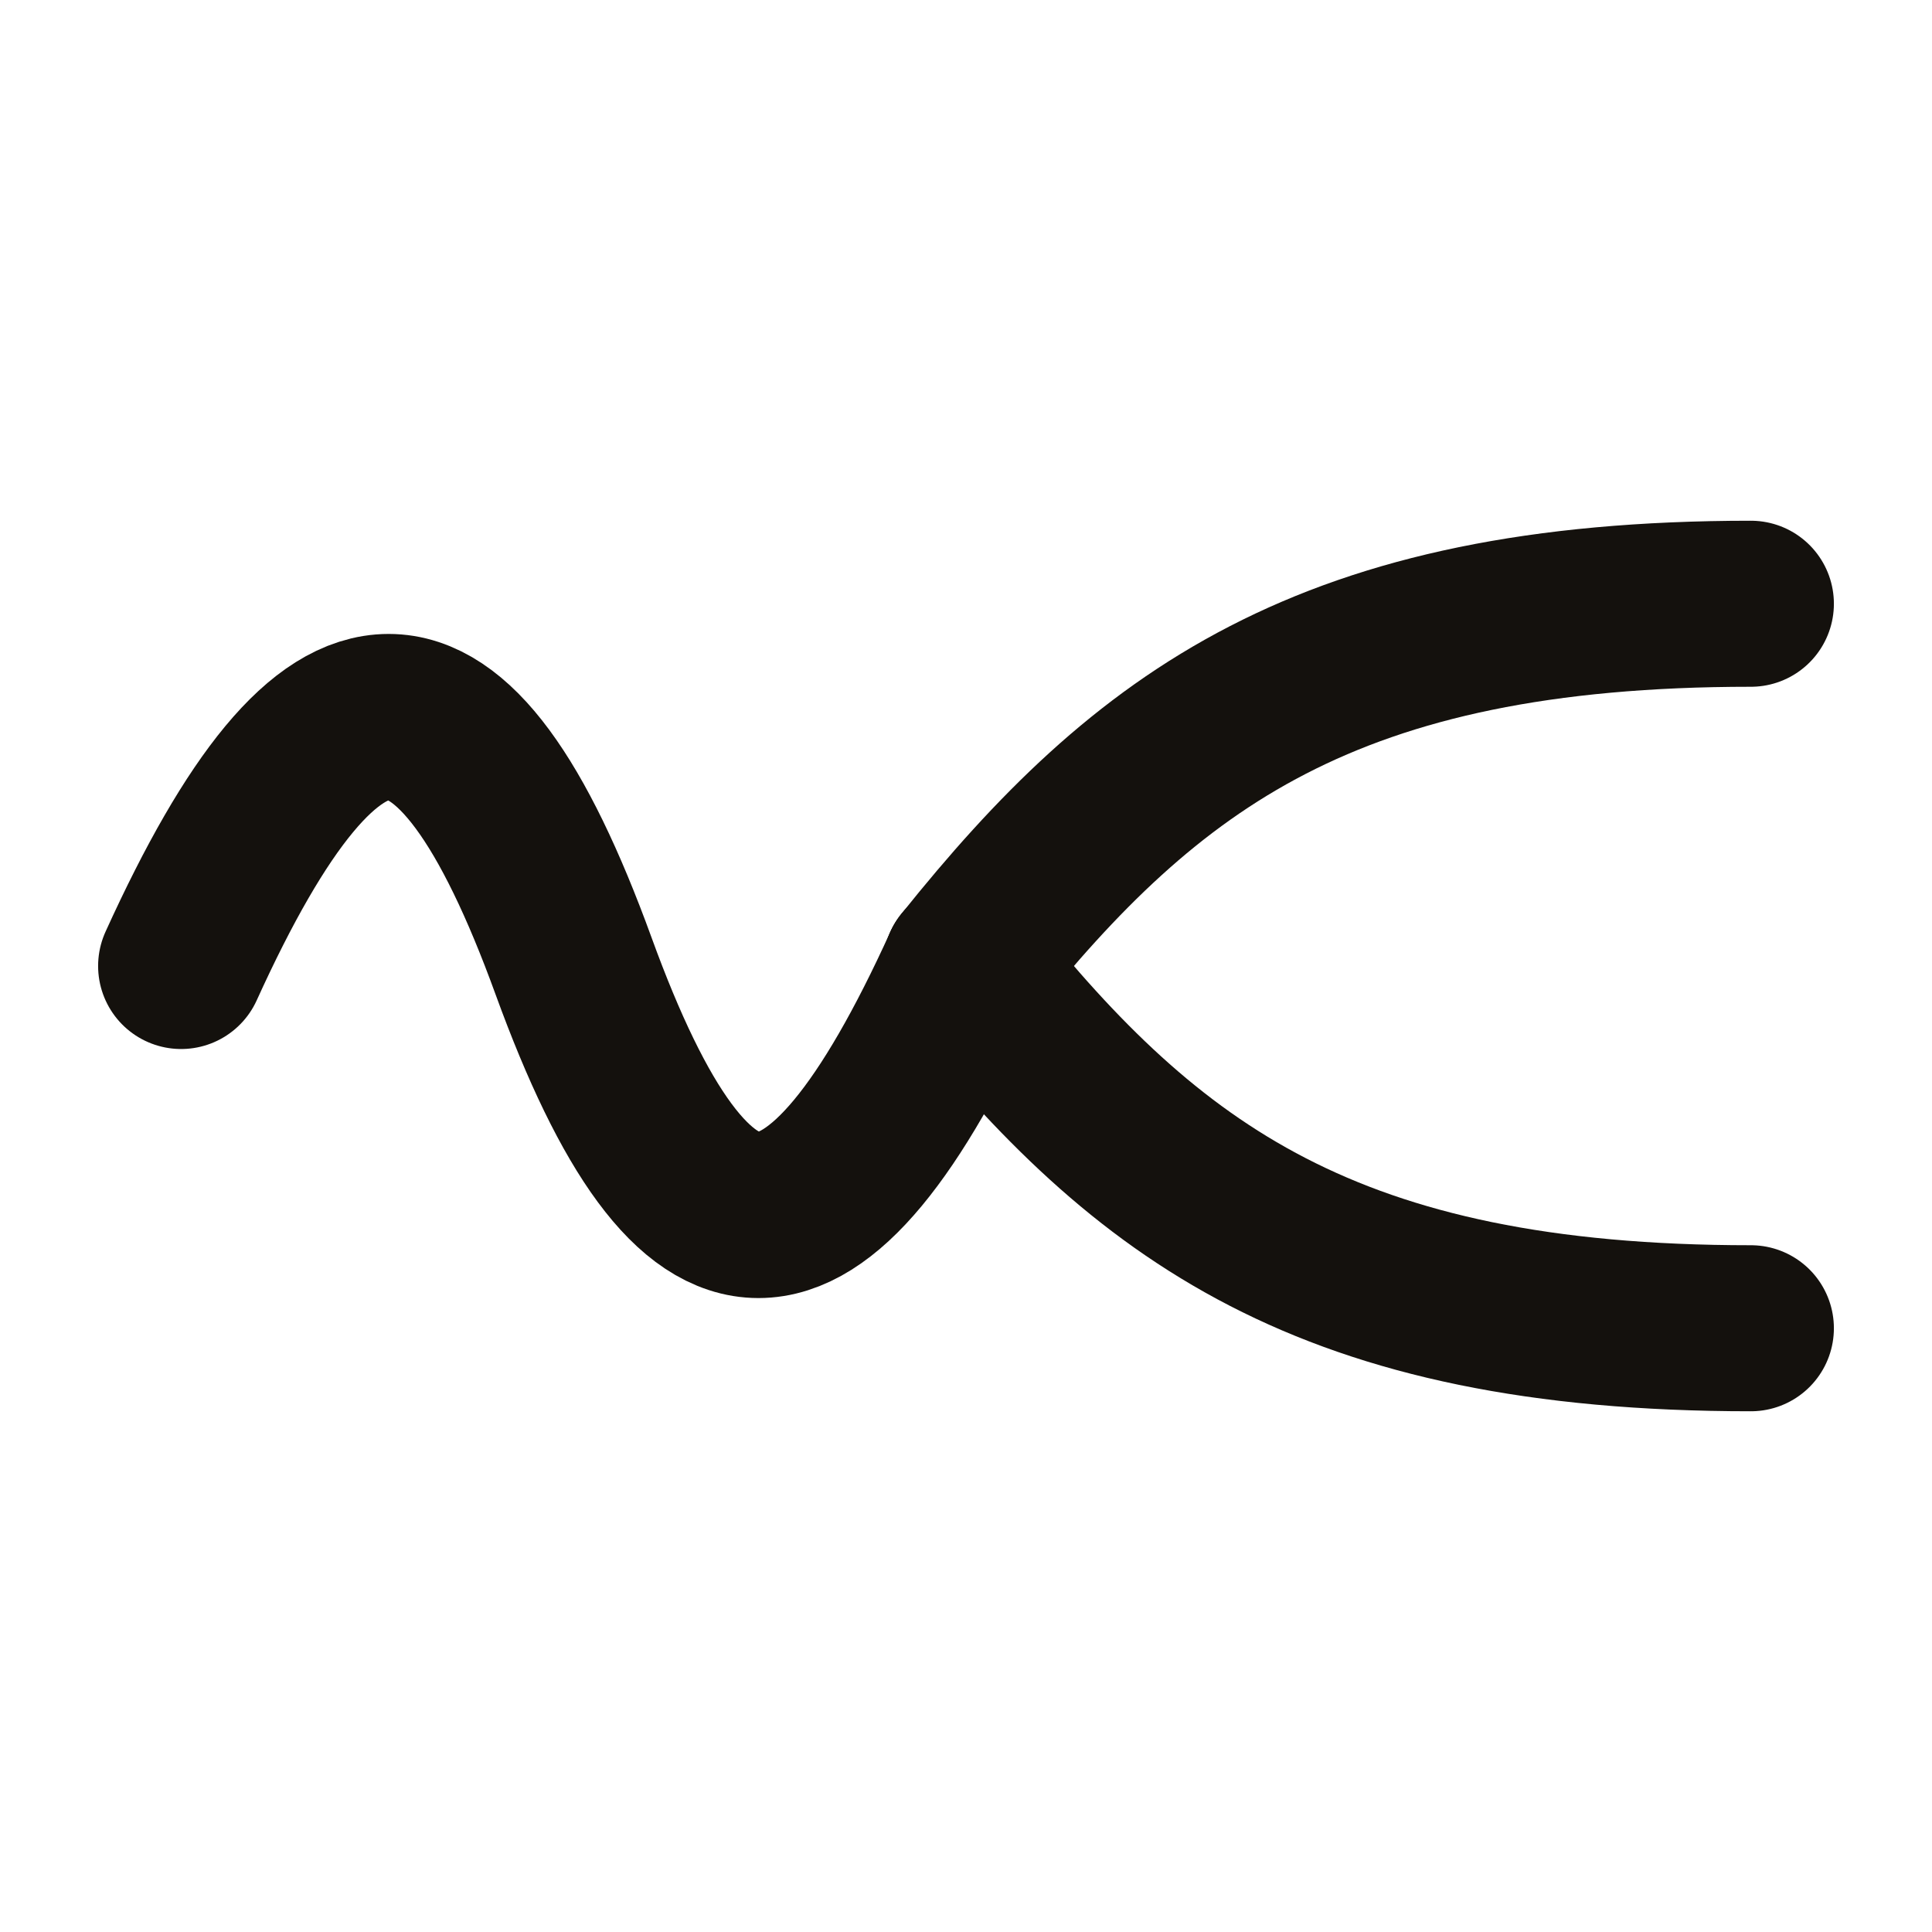
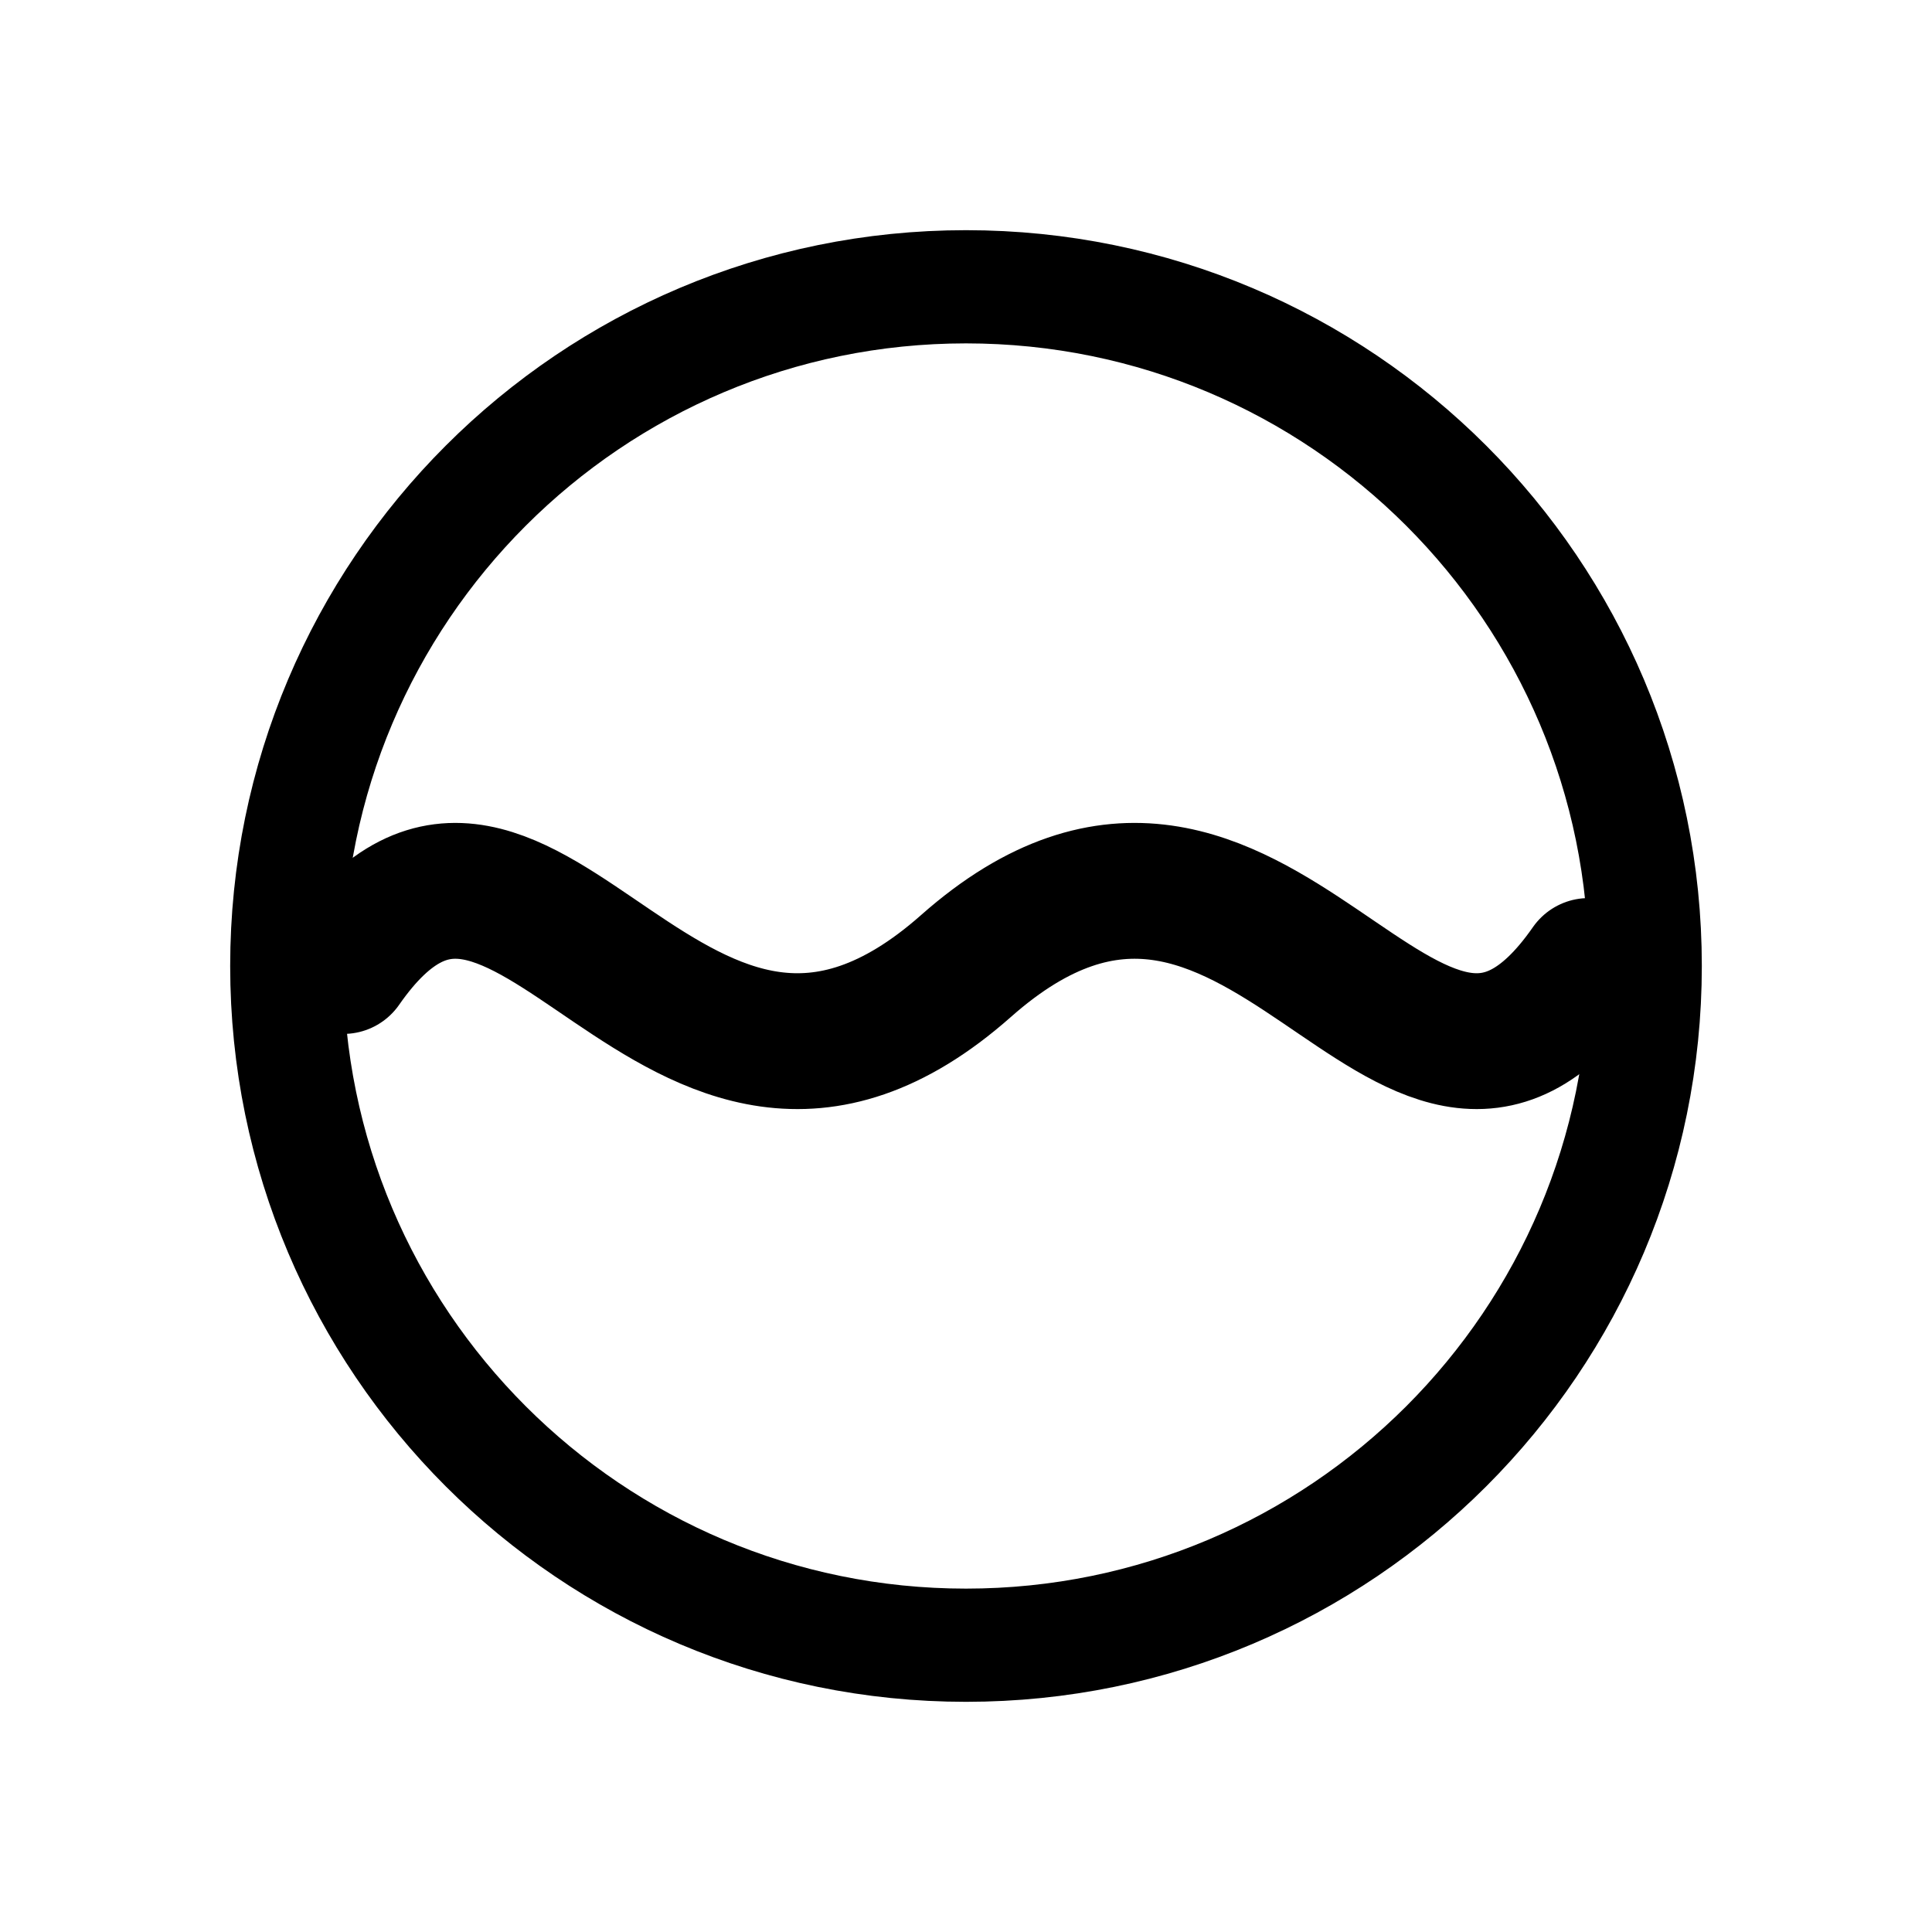
<svg xmlns="http://www.w3.org/2000/svg" viewBox="0 0 512 512">
-   <g fill="none" stroke="#14110d" stroke-linecap="round" stroke-width="2.75" transform="scale(16)">
-     <path d="M3 16c2.5-5.5 4.5-5.5 6.5 0s4 5.5 6.5 0" />
-     <path d="M16 16c3-3.75 6-6 13-6" />
-     <path d="M16 16c3 3.75 6 6 13 6" />
+   <g fill="none" stroke="#000" stroke-linecap="round" transform="translate(46 46) scale(15)">
+     <circle cx="14" cy="14" r="12" stroke-width="2" />
+     <path d="M3 14c3.2-4.6 5.8 4.6 11 0s7.8 4.6 11 0" stroke-width="2.4" />
  </g>
</svg>
